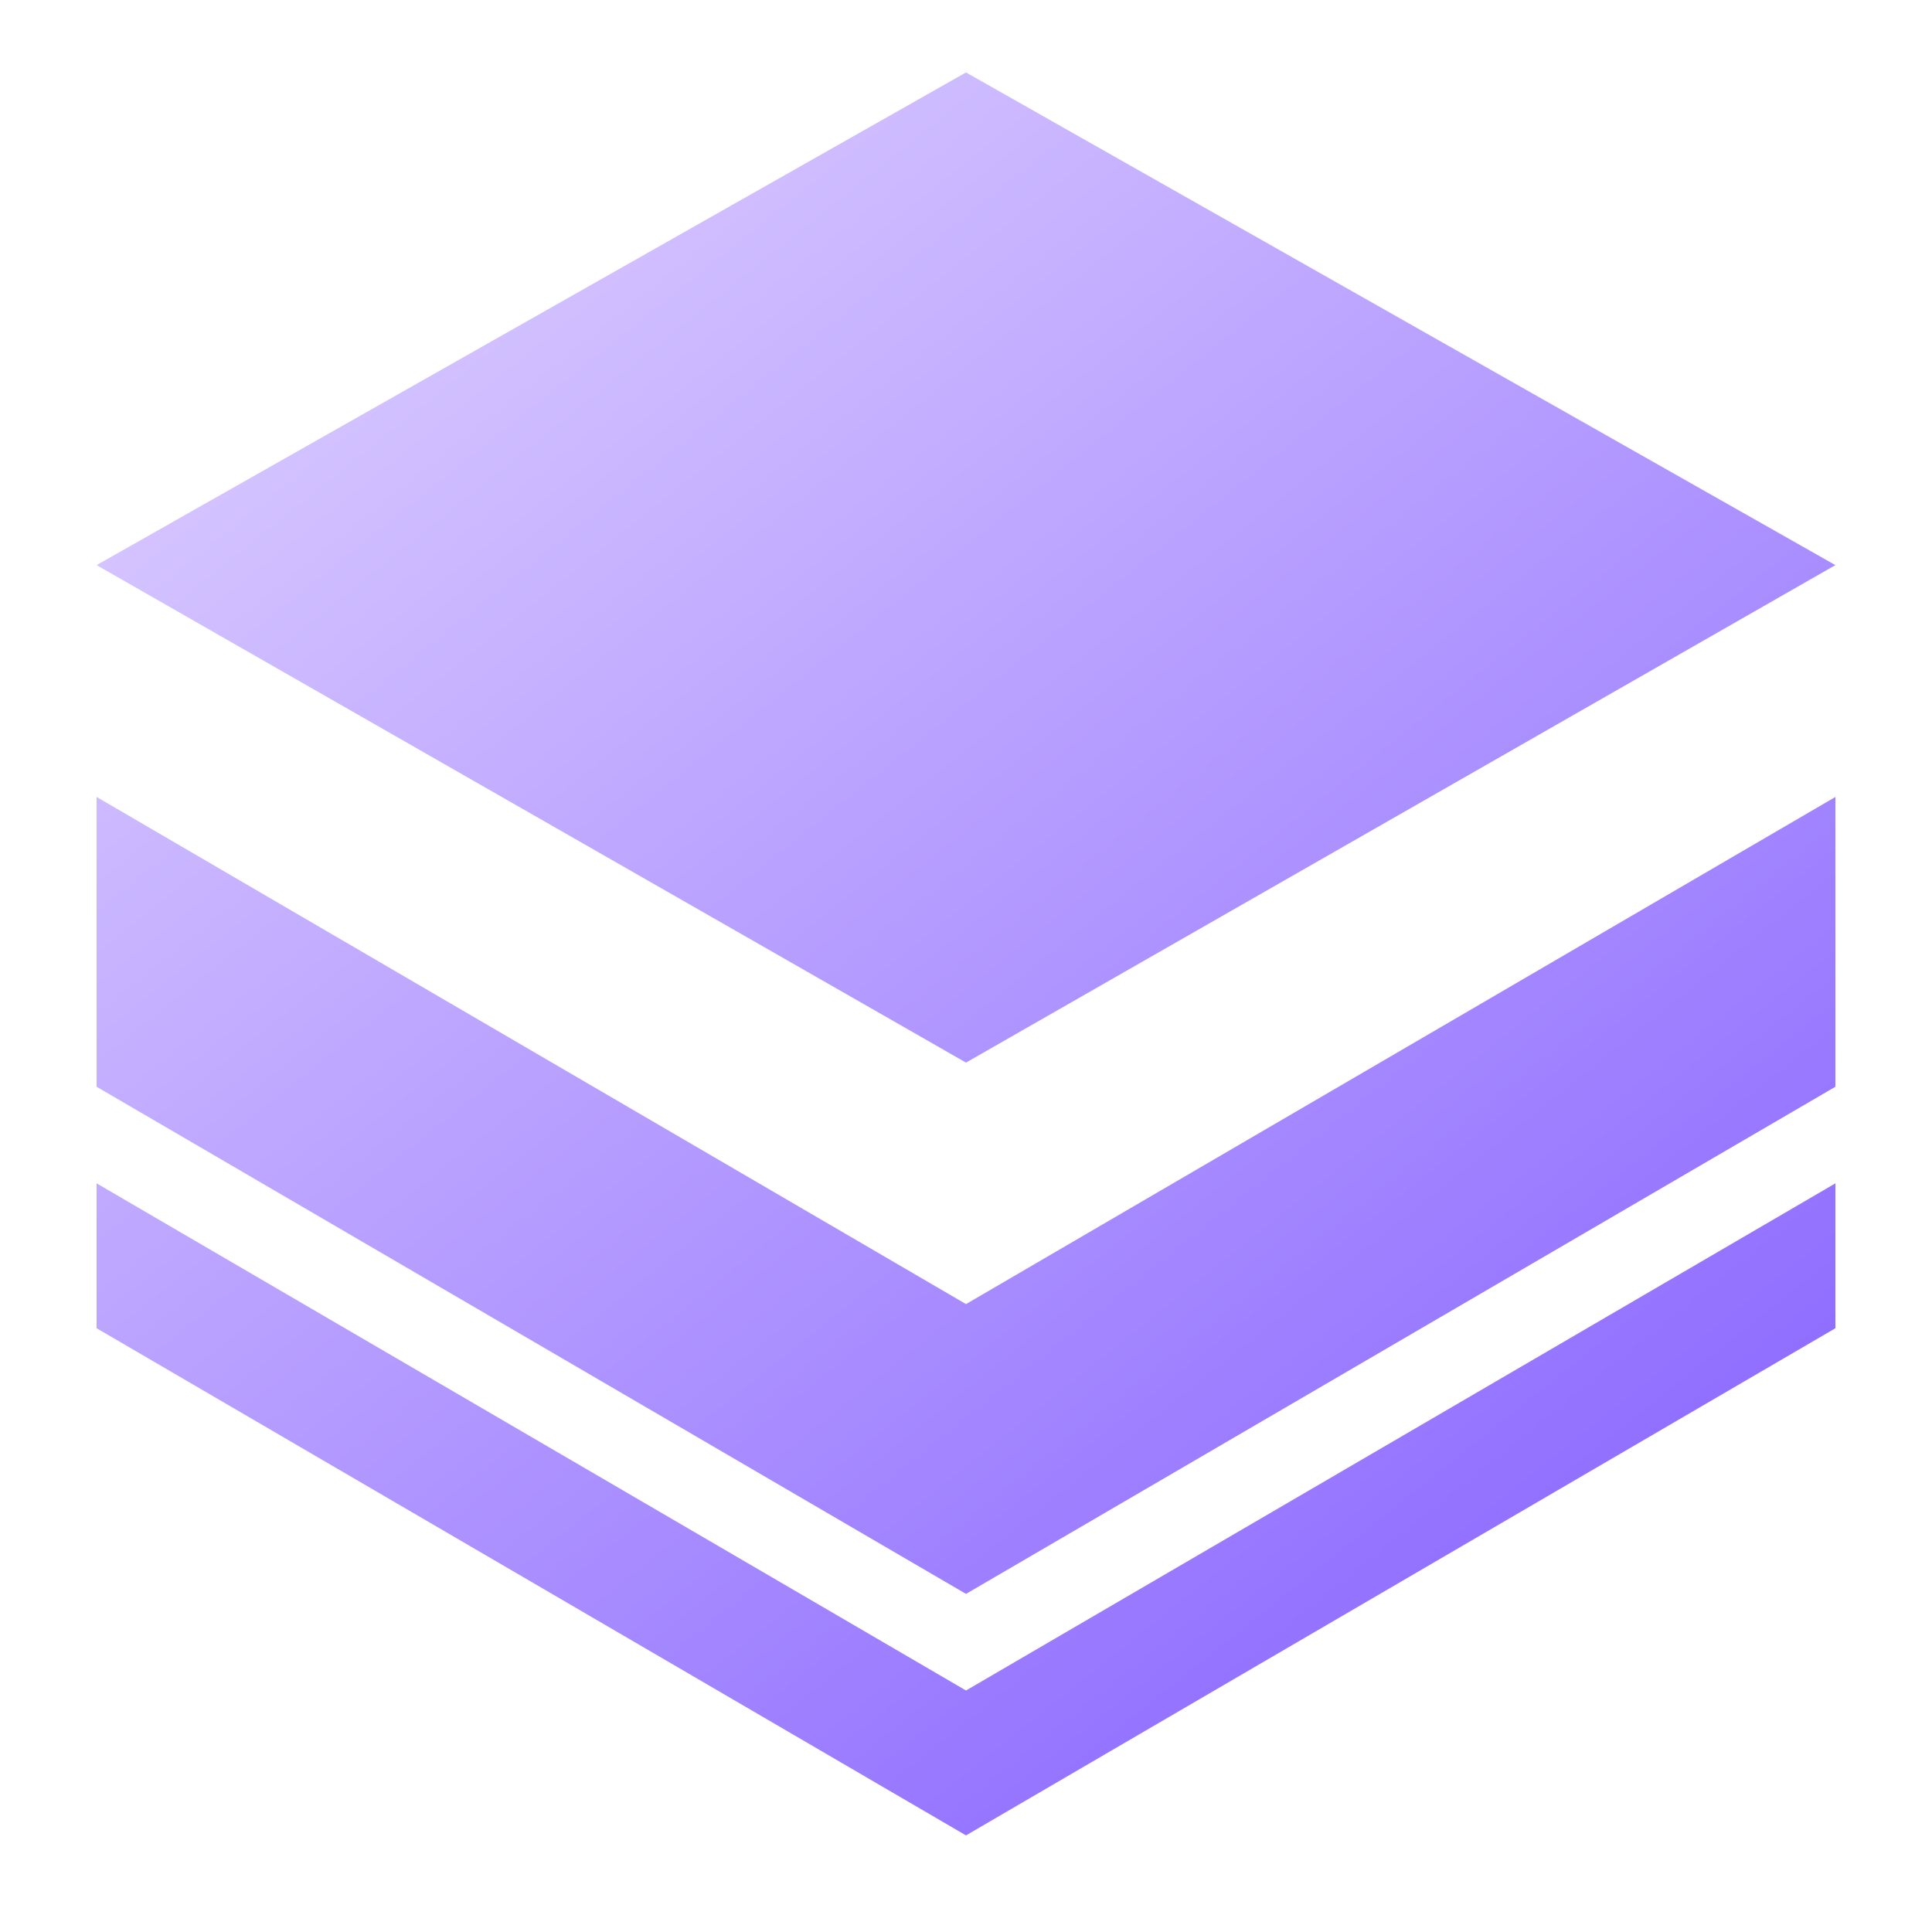
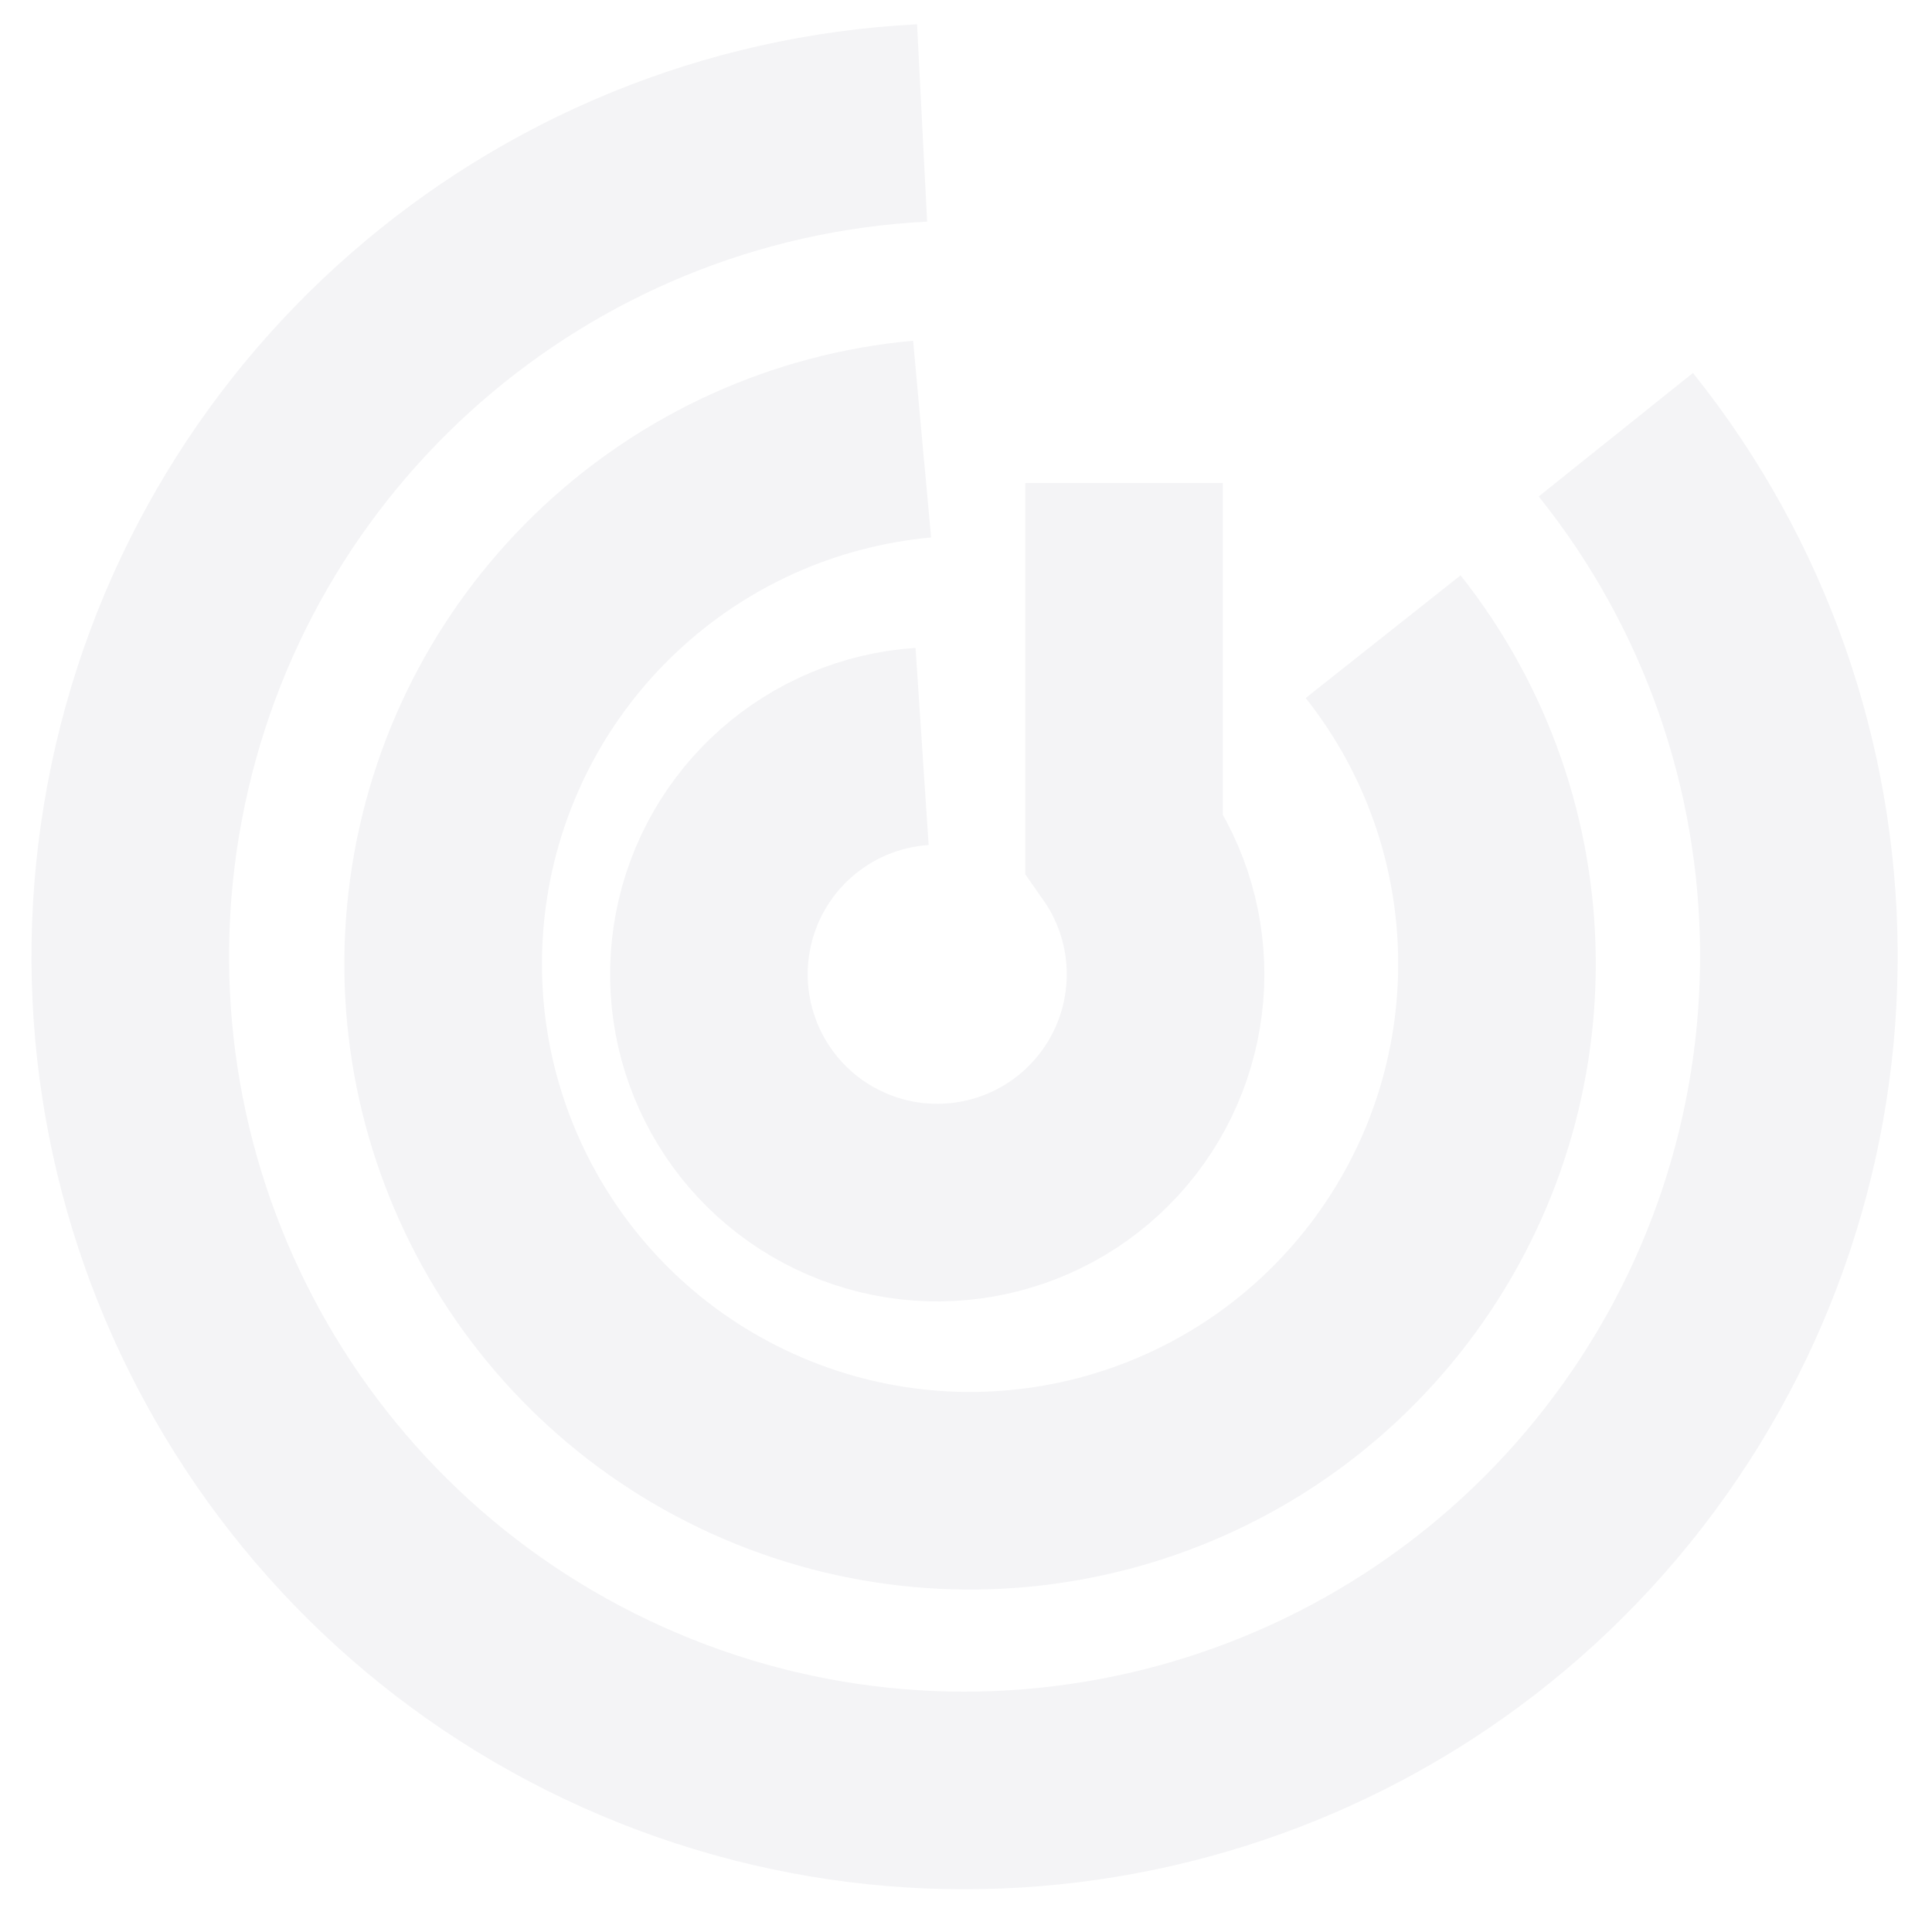
- <svg xmlns="http://www.w3.org/2000/svg" viewBox="0 0 40 40">
-   <defs>
-     <linearGradient id="a" x2="80%" y2="100%">
-       <stop stop-color="#e3d6ff" />
-       <stop offset="1" stop-color="#8966ff" />
-     </linearGradient>
-   </defs>
-   <path fill="url(#a)" d="M20 1.5 38 11.7 20 22 2 11.7Zm-18 15L20 27l18-10.5v6L20 33 2 22.5Zm0 11L20 38l18-10.5v-3L20 35 2 24.5Z" />
+ <svg xmlns="http://www.w3.org/2000/svg" viewBox="0 0 44 44" fill="none" stroke="#F4F4F6" stroke-width="4.5">
+   <path d="M21 2.8a19 19 0 1 0 15.8 7.1M21 10a12 12 0 1 0 10.5 4.5M21 17a5.2 5.2 0 1 0 4.6 2.2V11" />
</svg>
